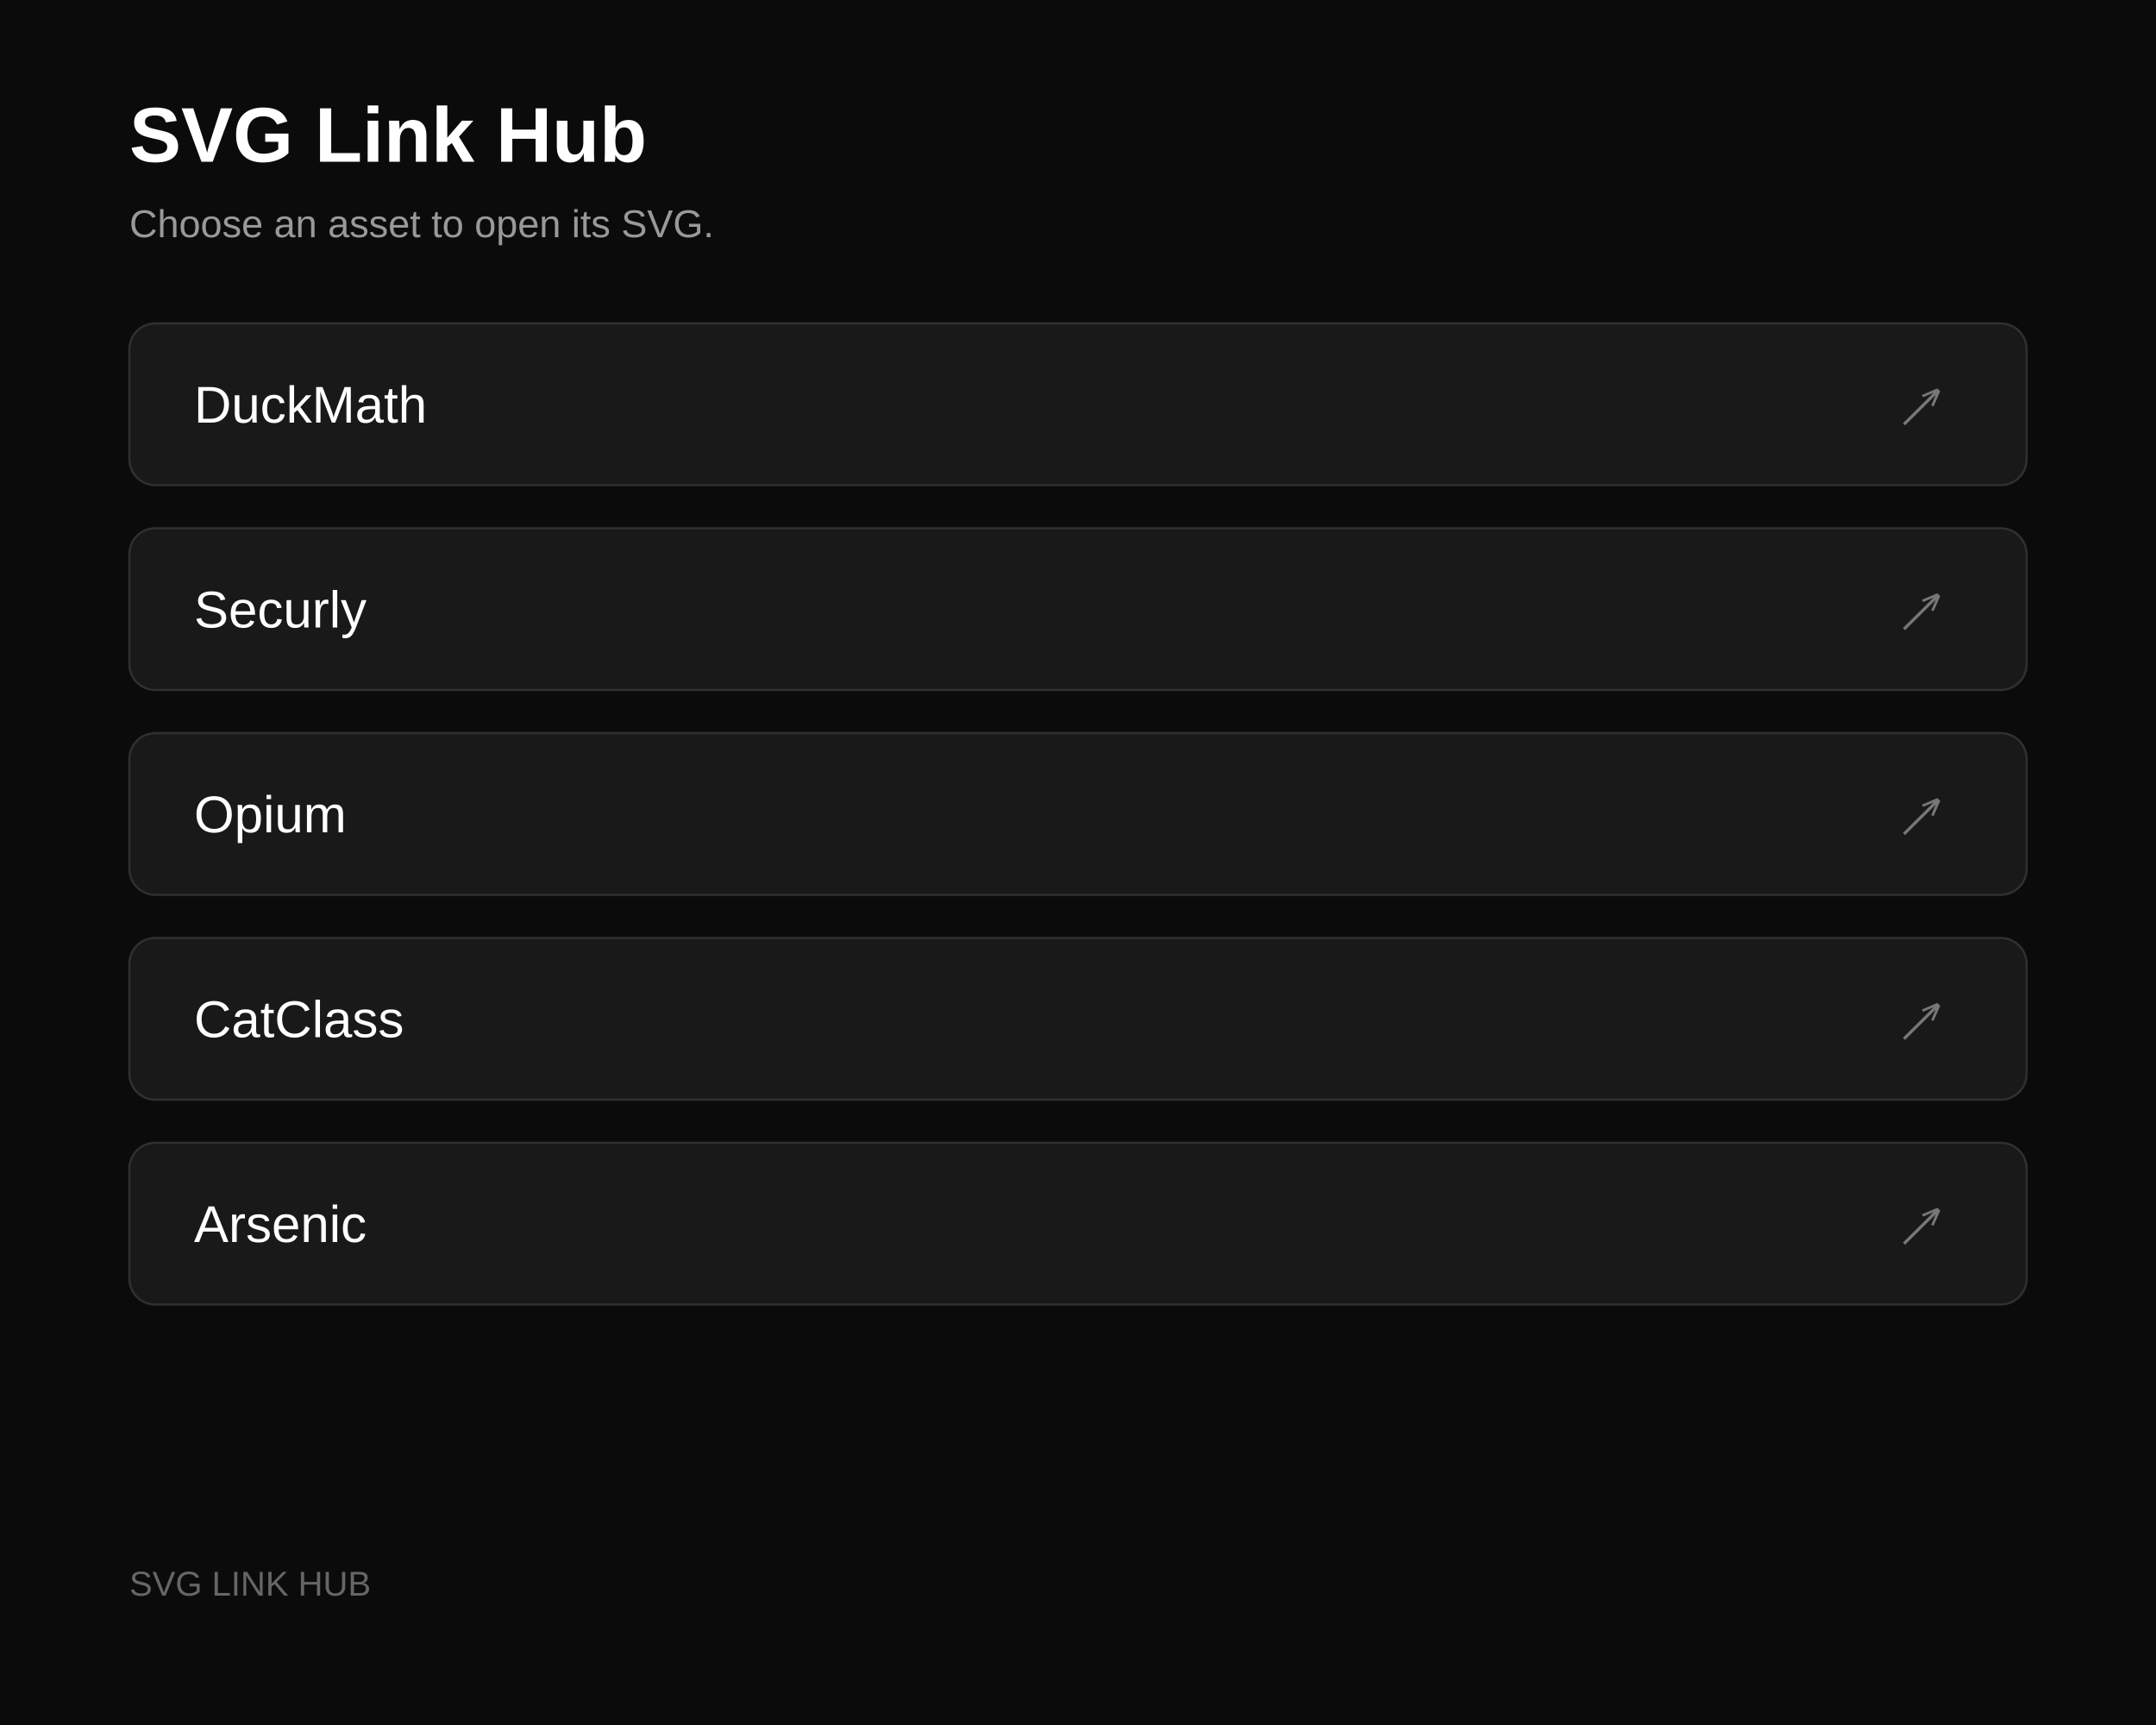
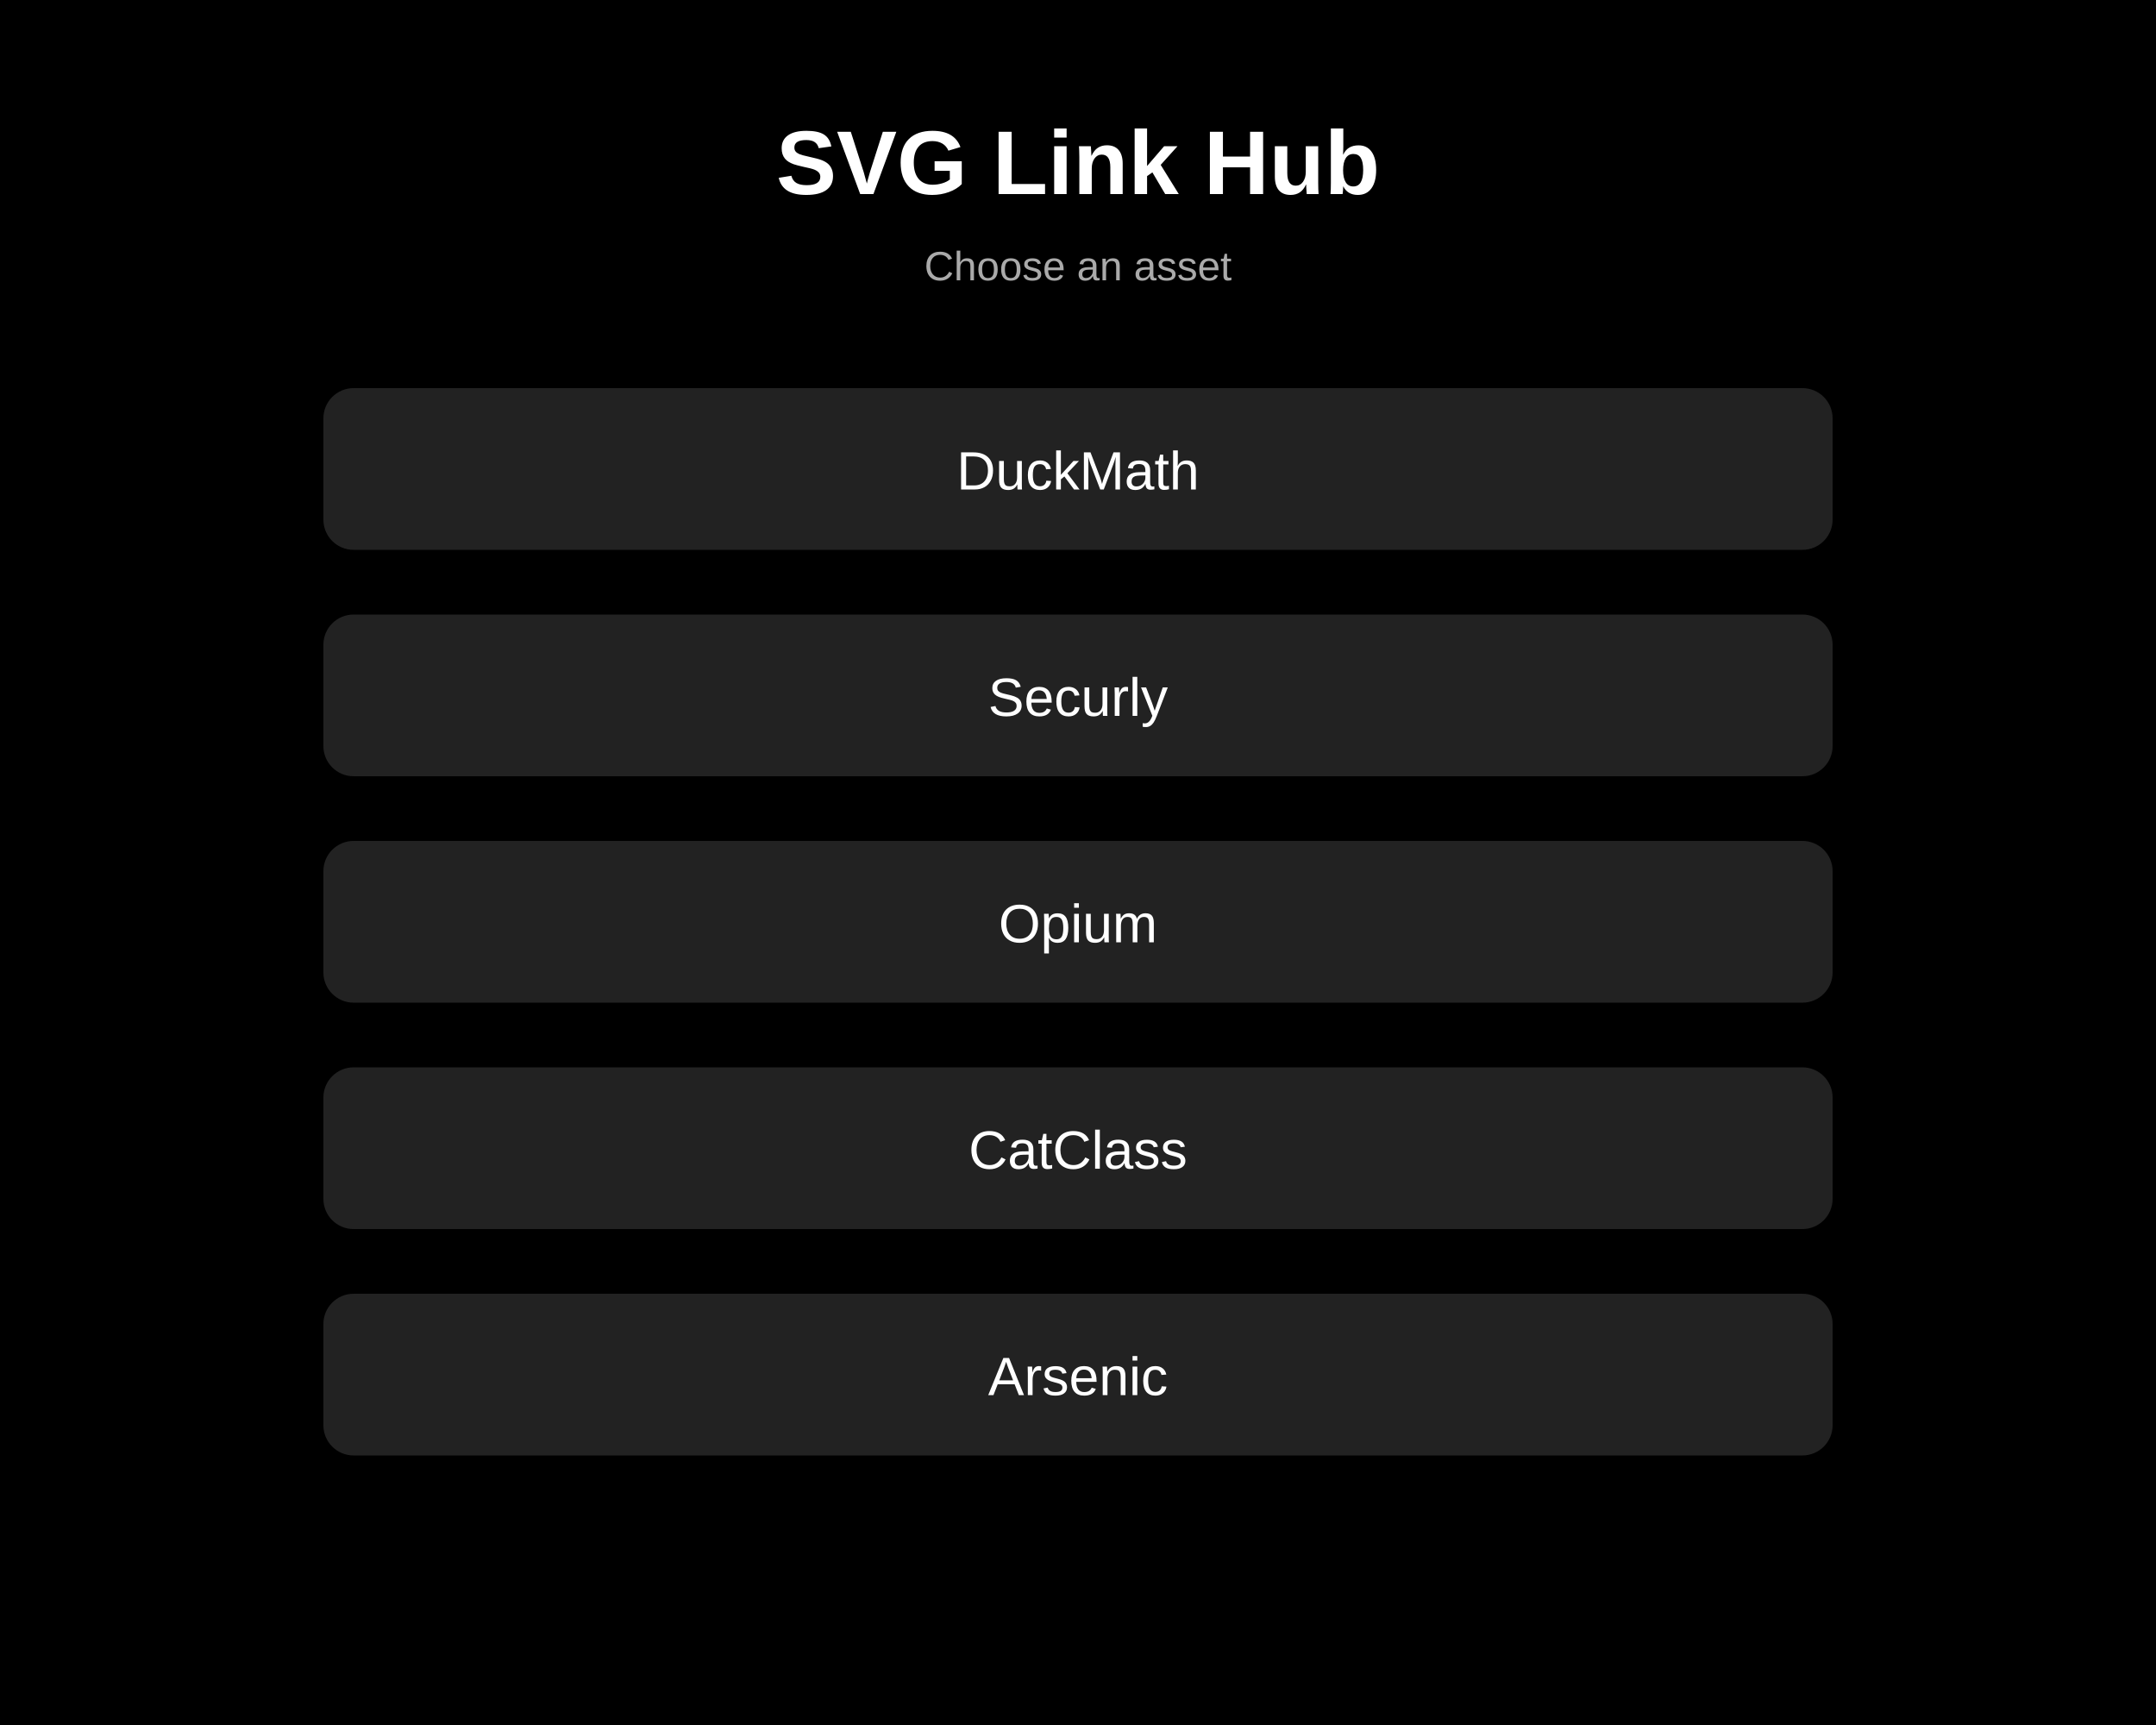
- <svg xmlns="http://www.w3.org/2000/svg" width="100%" height="100%" viewBox="0 0 1000 800" preserveAspectRatio="xMidYMid meet" style="background:#0b0b0b">
-   <rect width="1000" height="800" fill="#0b0b0b" />
-   <text x="60" y="75" fill="white" font-size="36" font-family="Arial" font-weight="bold">SVG Link Hub</text>
-   <text x="60" y="110" fill="#999" font-size="18" font-family="Arial">Choose an asset to open its SVG.</text>
-   <a id="duckmath" href="https://cdn.jsdelivr.net/gh/theofficalnothing-arch/securly@main/duckmath.svg">
-     <rect x="60" y="150" width="880" height="75" rx="12" fill="#191919" stroke="#303030" />
-     <text x="90" y="196" fill="white" font-size="24" font-family="Arial">DuckMath</text>
-     <text x="900" y="196" fill="#777" font-size="24" text-anchor="end" font-family="Arial">↗</text>
+ <svg xmlns="http://www.w3.org/2000/svg" width="100%" height="100%" viewBox="0 0 1000 800" preserveAspectRatio="xMidYMid meet">
+   <rect width="1000" height="800" fill="#000" />
+   <text x="500" y="90" fill="#fff" font-size="42" font-family="Arial" font-weight="bold" text-anchor="middle">SVG Link Hub</text>
+   <text x="500" y="130" fill="#aaa" font-size="19" font-family="Arial" text-anchor="middle">Choose an asset</text>
+   <a id="duckmath" href="duckmath.svg" target="_blank">
+     <rect x="150" y="180" width="700" height="75" rx="14" fill="#222" />
+     <text x="500" y="227" fill="#fff" font-size="25" font-family="Arial" text-anchor="middle">DuckMath</text>
  </a>
-   <a id="securly" href="https://cdn.jsdelivr.net/gh/theofficalnothing-arch/securly@main/securly.svg">
-     <rect x="60" y="245" width="880" height="75" rx="12" fill="#191919" stroke="#303030" />
-     <text x="90" y="291" fill="white" font-size="24" font-family="Arial">Securly</text>
-     <text x="900" y="291" fill="#777" font-size="24" text-anchor="end" font-family="Arial">↗</text>
+   <a id="securly" href="securly.svg" target="_blank">
+     <rect x="150" y="285" width="700" height="75" rx="14" fill="#222" />
+     <text x="500" y="332" fill="#fff" font-size="25" font-family="Arial" text-anchor="middle">Securly</text>
  </a>
-   <a id="opium" href="https://cdn.jsdelivr.net/gh/theofficalnothing-arch/securly@main/svg/icon.svg">
-     <rect x="60" y="340" width="880" height="75" rx="12" fill="#191919" stroke="#303030" />
-     <text x="90" y="386" fill="white" font-size="24" font-family="Arial">Opium</text>
-     <text x="900" y="386" fill="#777" font-size="24" text-anchor="end" font-family="Arial">↗</text>
+   <a id="opium" href="svg/icon.svg" target="_blank">
+     <rect x="150" y="390" width="700" height="75" rx="14" fill="#222" />
+     <text x="500" y="437" fill="#fff" font-size="25" font-family="Arial" text-anchor="middle">Opium</text>
  </a>
-   <a id="catclass" href="https://cdn.jsdelivr.net/gh/theofficalnothing-arch/securly@main/catclass.svg">
-     <rect x="60" y="435" width="880" height="75" rx="12" fill="#191919" stroke="#303030" />
-     <text x="90" y="481" fill="white" font-size="24" font-family="Arial">CatClass</text>
-     <text x="900" y="481" fill="#777" font-size="24" text-anchor="end" font-family="Arial">↗</text>
+   <a id="catclass" href="catclass.svg" target="_blank">
+     <rect x="150" y="495" width="700" height="75" rx="14" fill="#222" />
+     <text x="500" y="542" fill="#fff" font-size="25" font-family="Arial" text-anchor="middle">CatClass</text>
  </a>
-   <a id="arsenic" href="https://cdn.jsdelivr.net/gh/theofficalnothing-arch/securly@main/arsenic.svg">
-     <rect x="60" y="530" width="880" height="75" rx="12" fill="#191919" stroke="#303030" />
-     <text x="90" y="576" fill="white" font-size="24" font-family="Arial">Arsenic</text>
-     <text x="900" y="576" fill="#777" font-size="24" text-anchor="end" font-family="Arial">↗</text>
+   <a id="arsenic" href="arsenic.svg" target="_blank">
+     <rect x="150" y="600" width="700" height="75" rx="14" fill="#222" />
+     <text x="500" y="647" fill="#fff" font-size="25" font-family="Arial" text-anchor="middle">Arsenic</text>
  </a>
-   <text x="60" y="740" fill="#666" font-size="16" font-family="Arial">SVG LINK HUB</text>
</svg>
